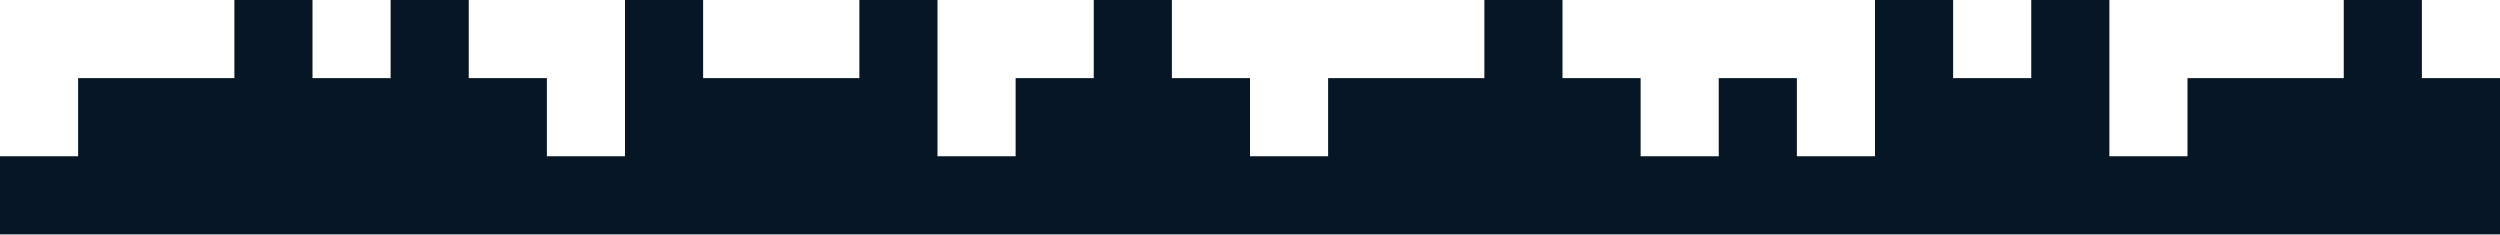
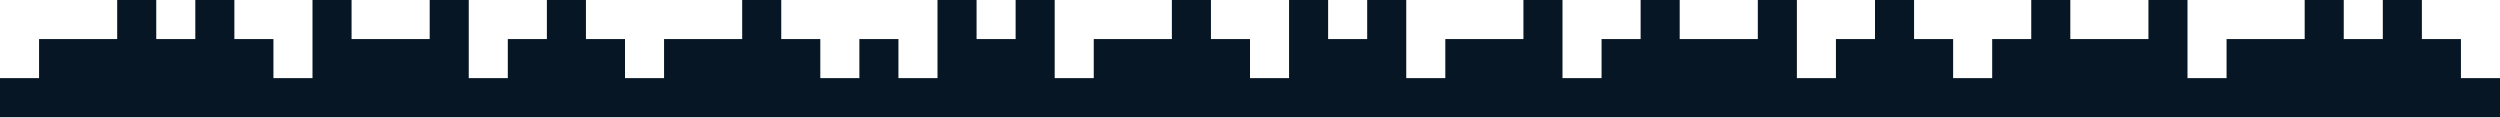
- <svg xmlns="http://www.w3.org/2000/svg" width="622.3mm" height="58.341mm" viewBox="0 0 622.3 58.341" version="1.1" id="svg1" xml:space="preserve">
+ <svg xmlns="http://www.w3.org/2000/svg" width="1244.601mm" height="58.341mm" viewBox="0 0 1244.601 58.341" version="1.1" id="svg1" xml:space="preserve">
  <defs id="defs1" />
  <g id="layer1" transform="translate(106.3625,-178.1307)">
-     <path id="rect5-4" style="fill:#061625;stroke-width:27.728;stroke-linecap:round;stroke-linejoin:round" d="m -48.022,178.131 v 19.447 H -67.469 -86.916 v 19.447 h -19.447 v 19.447 h 622.3 V 217.024 197.578 H 496.491 v -19.447 h -19.447 v 19.447 h -19.447 -19.447 v 19.447 H 418.703 v -19.447 -19.447 h -19.447 v 19.447 h -19.447 v -19.447 h -19.447 v 19.447 19.447 H 340.916 v -19.447 h -19.447 v 19.447 H 302.022 V 197.578 H 282.575 V 178.131 H 263.128 v 19.447 h -19.447 -19.447 v 19.447 H 204.787 V 197.578 H 185.341 v -19.447 h -19.447 v 19.447 h -19.447 v 19.447 H 127 V 197.578 178.131 H 107.553 v 19.447 H 88.106 68.659 V 178.131 H 49.212 v 19.447 19.447 H 29.766 V 197.578 H 10.319 V 178.131 H -9.128 v 19.447 H -28.575 v -19.447 z" />
+     <path id="rect1" style="opacity:1;fill:#061625;stroke-width:4.109;stroke-linecap:round;stroke-linejoin:round" d="m -48.022,178.131 v 19.447 H -67.469 -86.916 v 19.447 h -19.447 v 19.447 h 19.447 19.447 19.447 19.447 19.447 19.447 19.447 19.447 19.447 19.447 19.447 19.447 19.447 19.447 19.447 19.447 19.447 19.447 19.447 19.447 19.447 19.447 19.447 19.447 19.447 19.447 19.447 19.447 19.447 19.447 19.447 19.447 19.447 19.447 19.447 19.447 19.447 19.447 19.447 19.447 19.447 19.447 19.447 19.447 19.447 19.447 19.447 v -19.447 h -19.447 v -19.447 -19.447 h -19.447 v 19.447 H 749.3 729.853 v -19.447 h -19.447 v 19.447 h -19.447 v 19.447 H 671.512 V 197.578 178.131 H 652.066 v 19.447 h -19.447 -19.447 v 19.447 H 593.725 V 197.578 178.131 H 574.278 v 19.447 h -19.447 v -19.447 h -19.447 v 19.447 19.447 H 515.937 V 197.578 H 496.491 v -19.447 h -19.447 v 19.447 h -19.447 -19.447 v 19.447 H 418.703 v -19.447 -19.447 h -19.447 v 19.447 h -19.447 v -19.447 h -19.447 v 19.447 19.447 H 340.916 v -19.447 h -19.447 v 19.447 H 302.022 V 197.578 H 282.575 V 178.131 H 263.128 v 19.447 h -19.447 -19.447 v 19.447 H 204.787 V 197.578 H 185.341 v -19.447 h -19.447 v 19.447 h -19.447 v 19.447 H 127 V 197.578 178.131 H 107.553 v 19.447 H 88.106 68.659 V 178.131 H 49.212 v 19.447 19.447 H 29.766 V 197.578 H 10.319 V 178.131 H -9.128 v 19.447 H -28.575 V 178.131 Z M 807.641,217.024 h 5.2e-4 v 19.447 h 19.447 19.446 19.447 v -19.447 -19.447 h -19.447 v -19.447 h -19.447 v 19.447 H 807.641 Z m 97.234,-38.894 v 19.447 H 885.428 v 19.447 h -19.446 v 19.447 h 19.447 19.447 19.447 19.447 19.446 v -19.447 h 5.2e-4 v 19.447 h 19.447 19.447 19.447 19.447 19.446 19.447 19.447 19.447 19.447 v -19.447 h -19.447 v -19.447 h -19.447 -5e-4 v -19.447 h -19.447 v 19.447 H 1060.45 v -19.447 h -19.447 v 19.447 h -19.446 -19.447 v 19.447 h -19.446 -5.2e-4 V 197.578 178.131 H 963.216 v 19.447 h -19.447 -19.447 v -19.447 z" />
  </g>
</svg>
